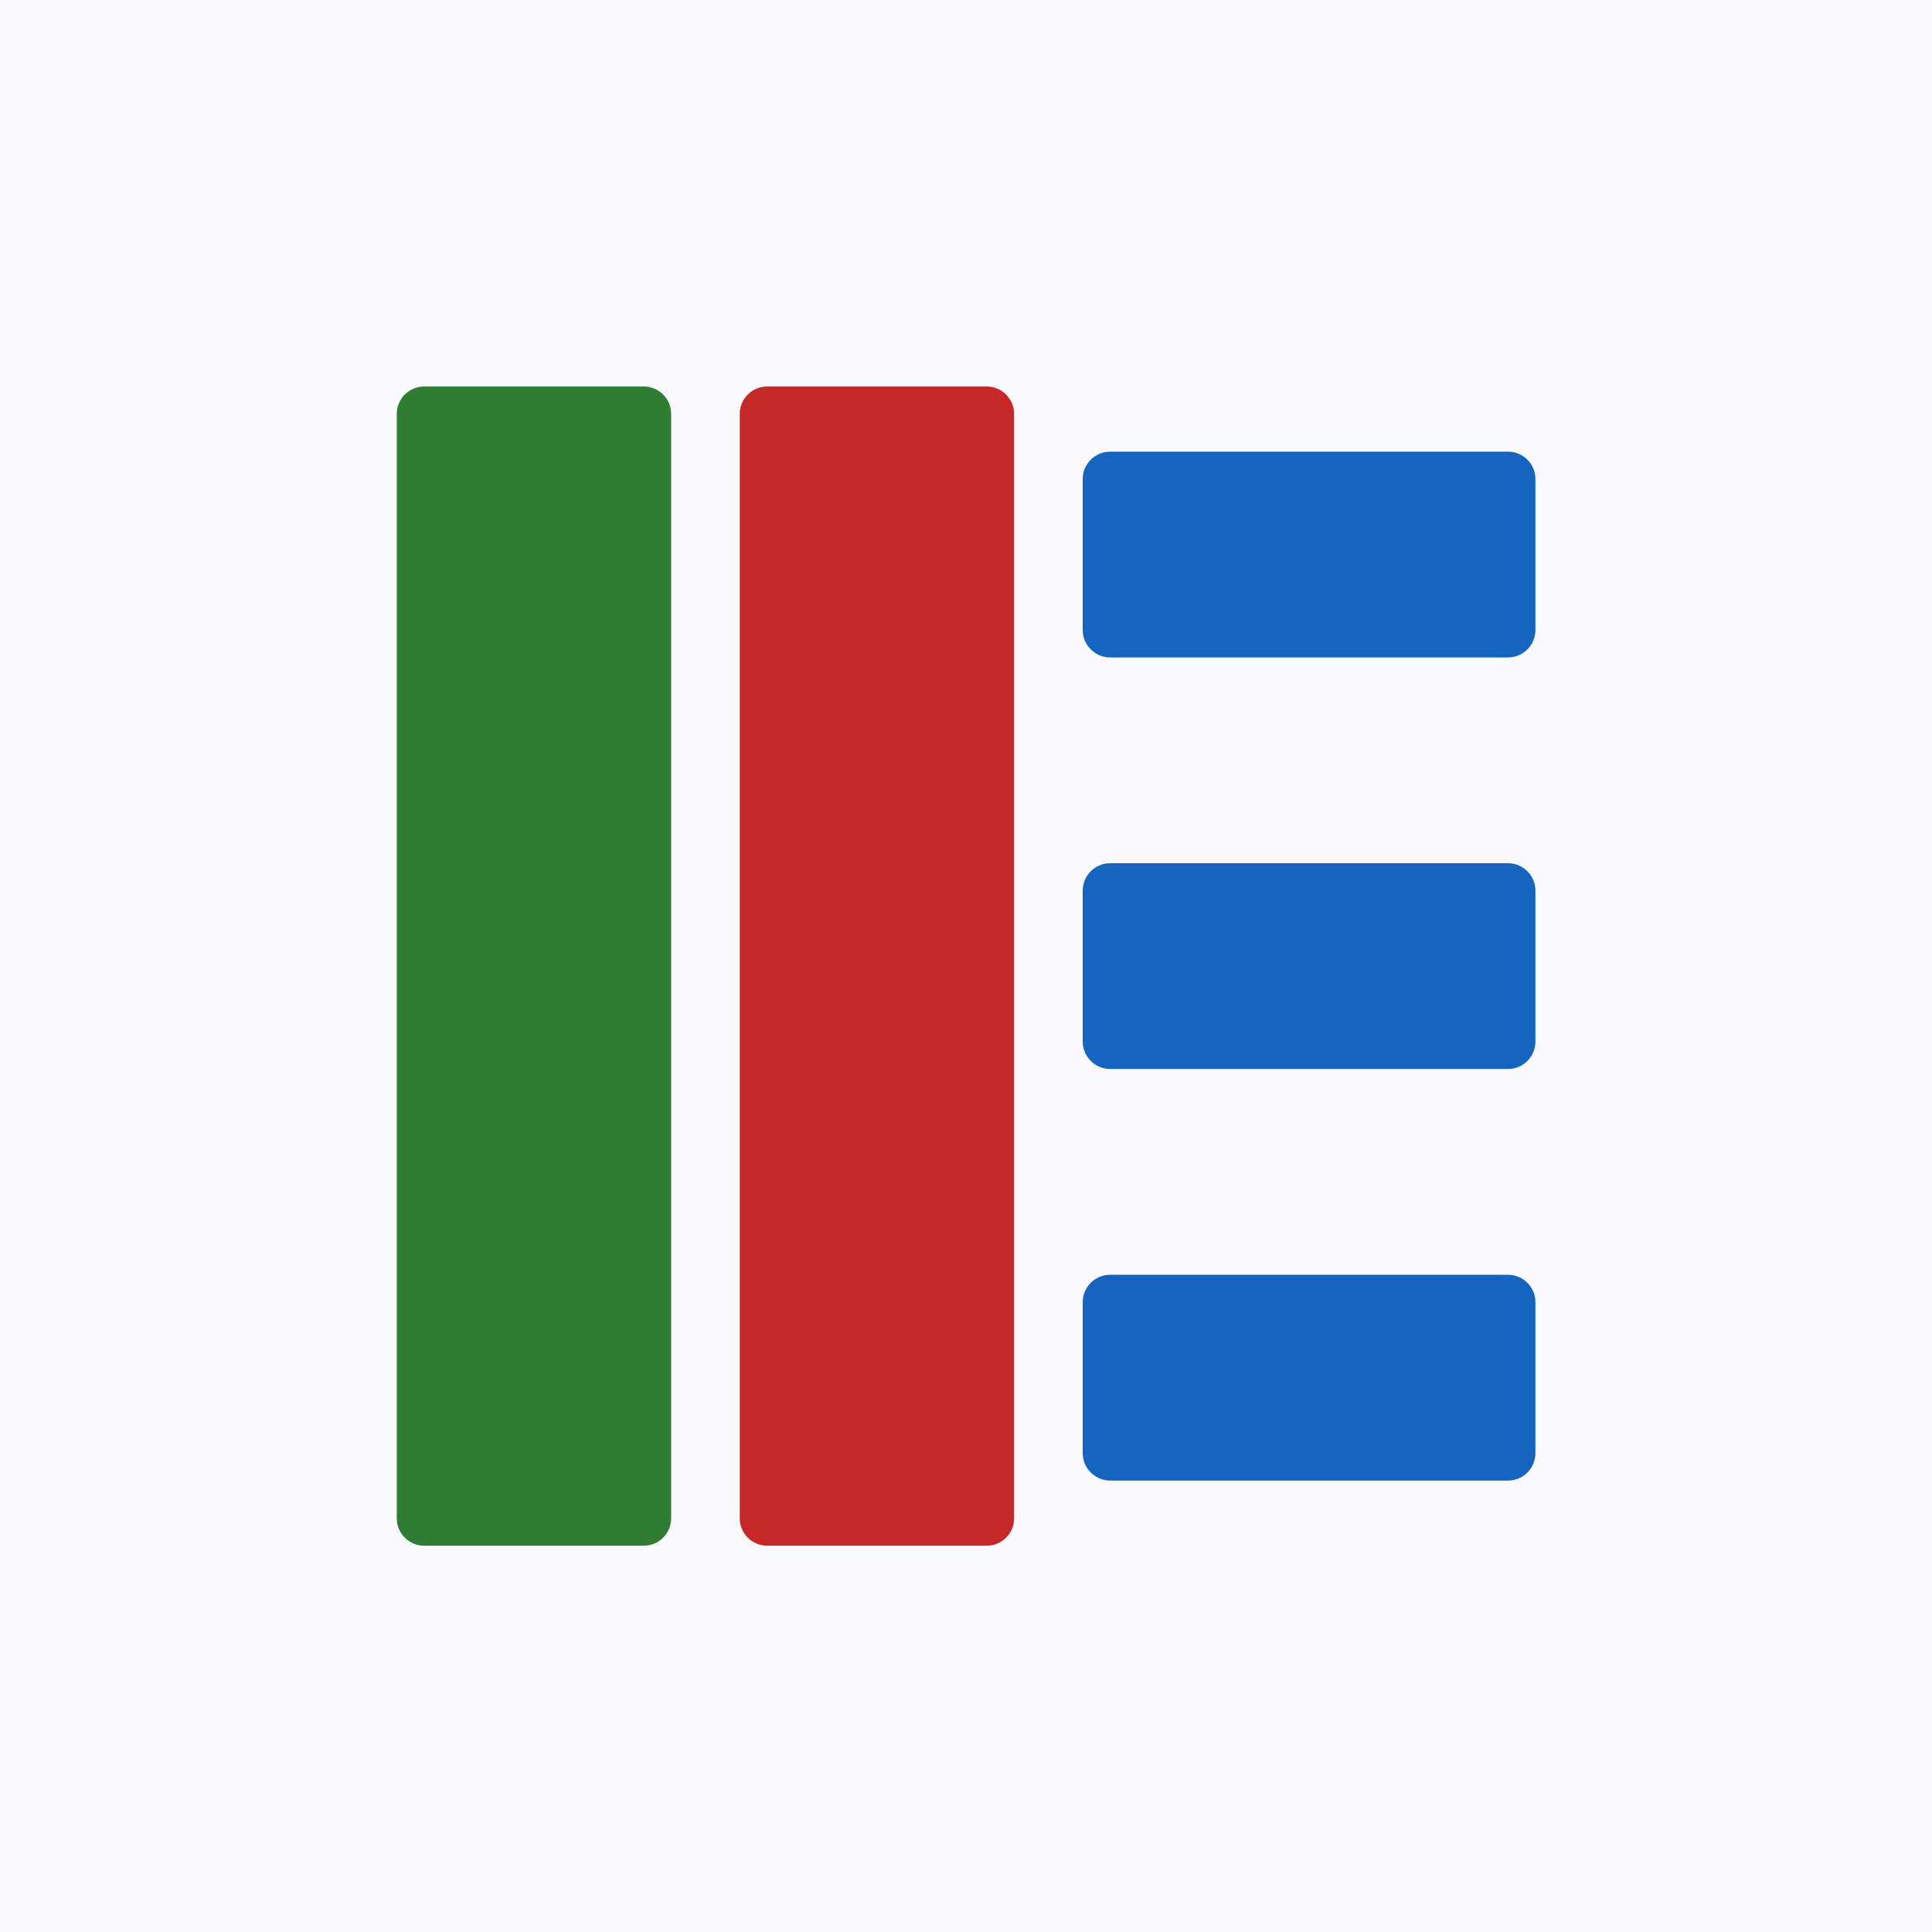
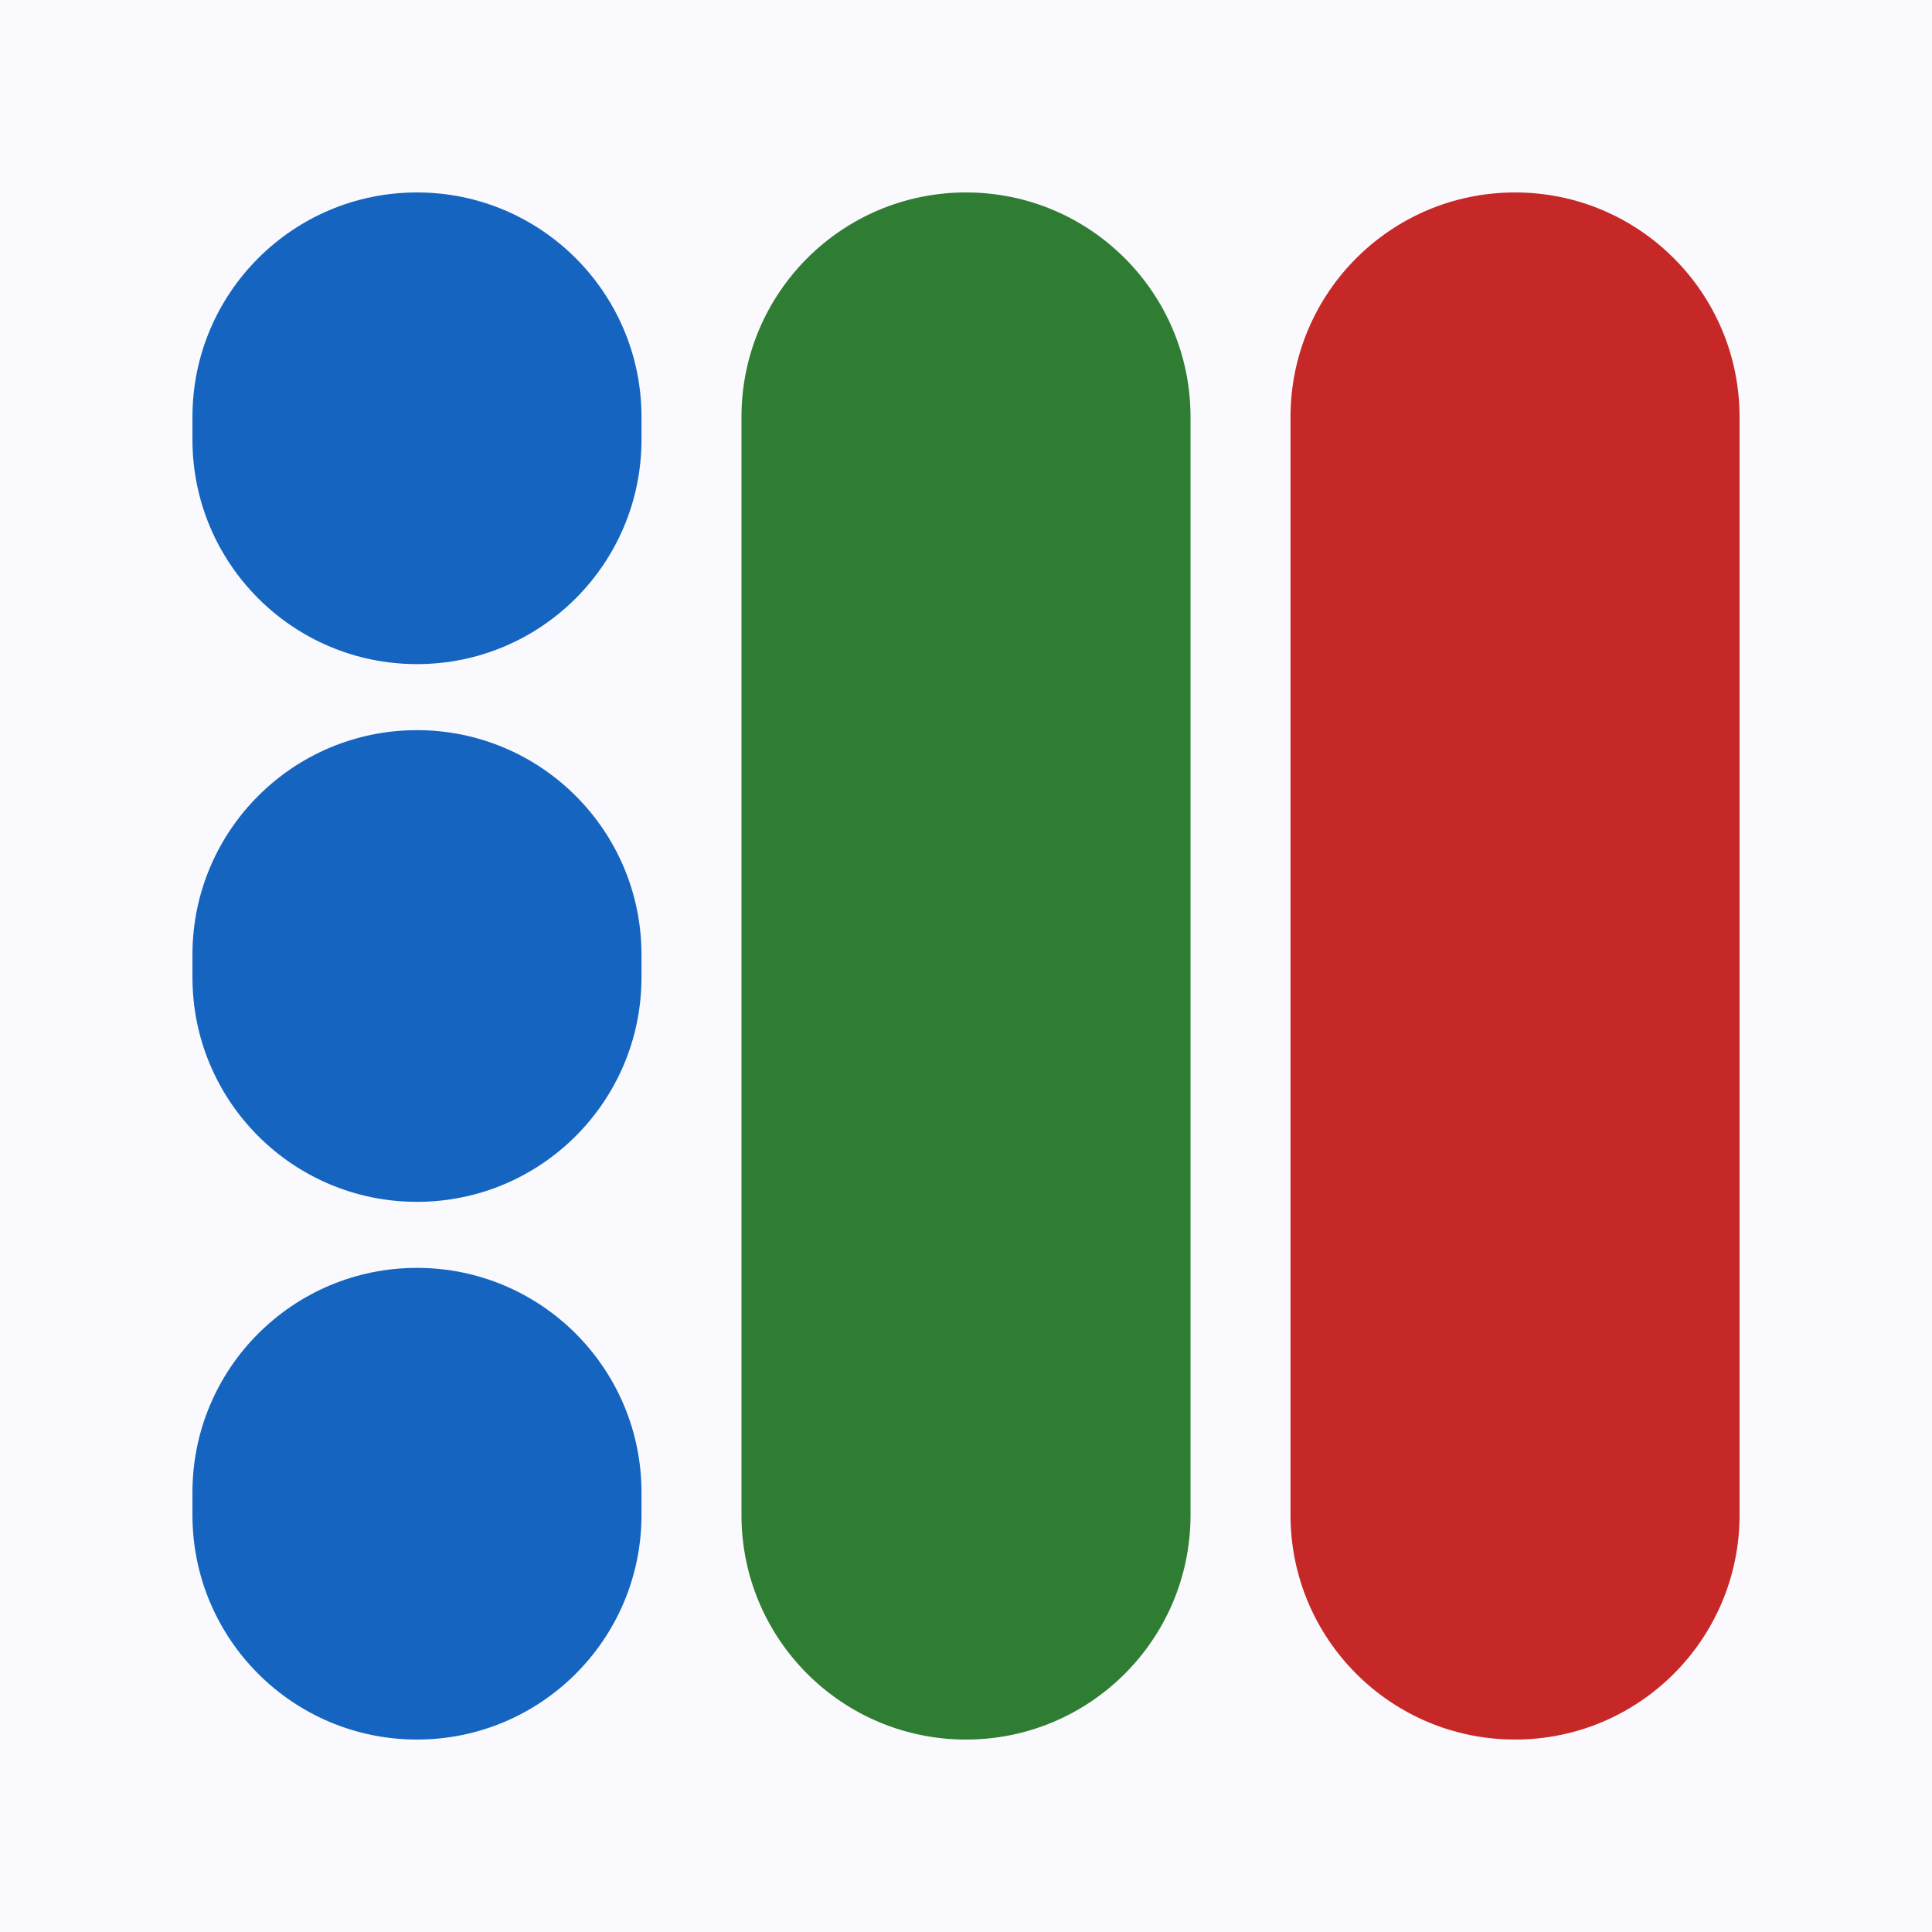
<svg xmlns="http://www.w3.org/2000/svg" width="1024" height="1024" viewBox="0 0 1024 1024" fill="none">
  <rect width="1024" height="1024" fill="#FAF9FD" />
-   <g transform="translate(46.7, 46.7) scale(0.9089)">
-     <rect x="180" y="174" width="160" height="676" rx="16" fill="#2E7D32" />
-     <rect x="380" y="174" width="160" height="676" rx="16" fill="#C62828" />
-     <rect x="580" y="212" width="264" height="120" rx="16" fill="#1565C0" />
-     <rect x="580" y="452" width="264" height="120" rx="16" fill="#1565C0" />
-     <rect x="580" y="692" width="264" height="120" rx="16" fill="#1565C0" />
-   </g>
+   <rect x="102" y="102" width="238" height="250" rx="119" fill="#1565C0" />
+   <rect x="102" y="387" width="238" height="250" rx="119" fill="#1565C0" />
+   <rect x="102" y="672" width="238" height="250" rx="119" fill="#1565C0" />
+   <rect x="393" y="102" width="238" height="820" rx="119" fill="#2E7D32" />
+   <rect x="684" y="102" width="238" height="820" rx="119" fill="#C62828" />
</svg>
